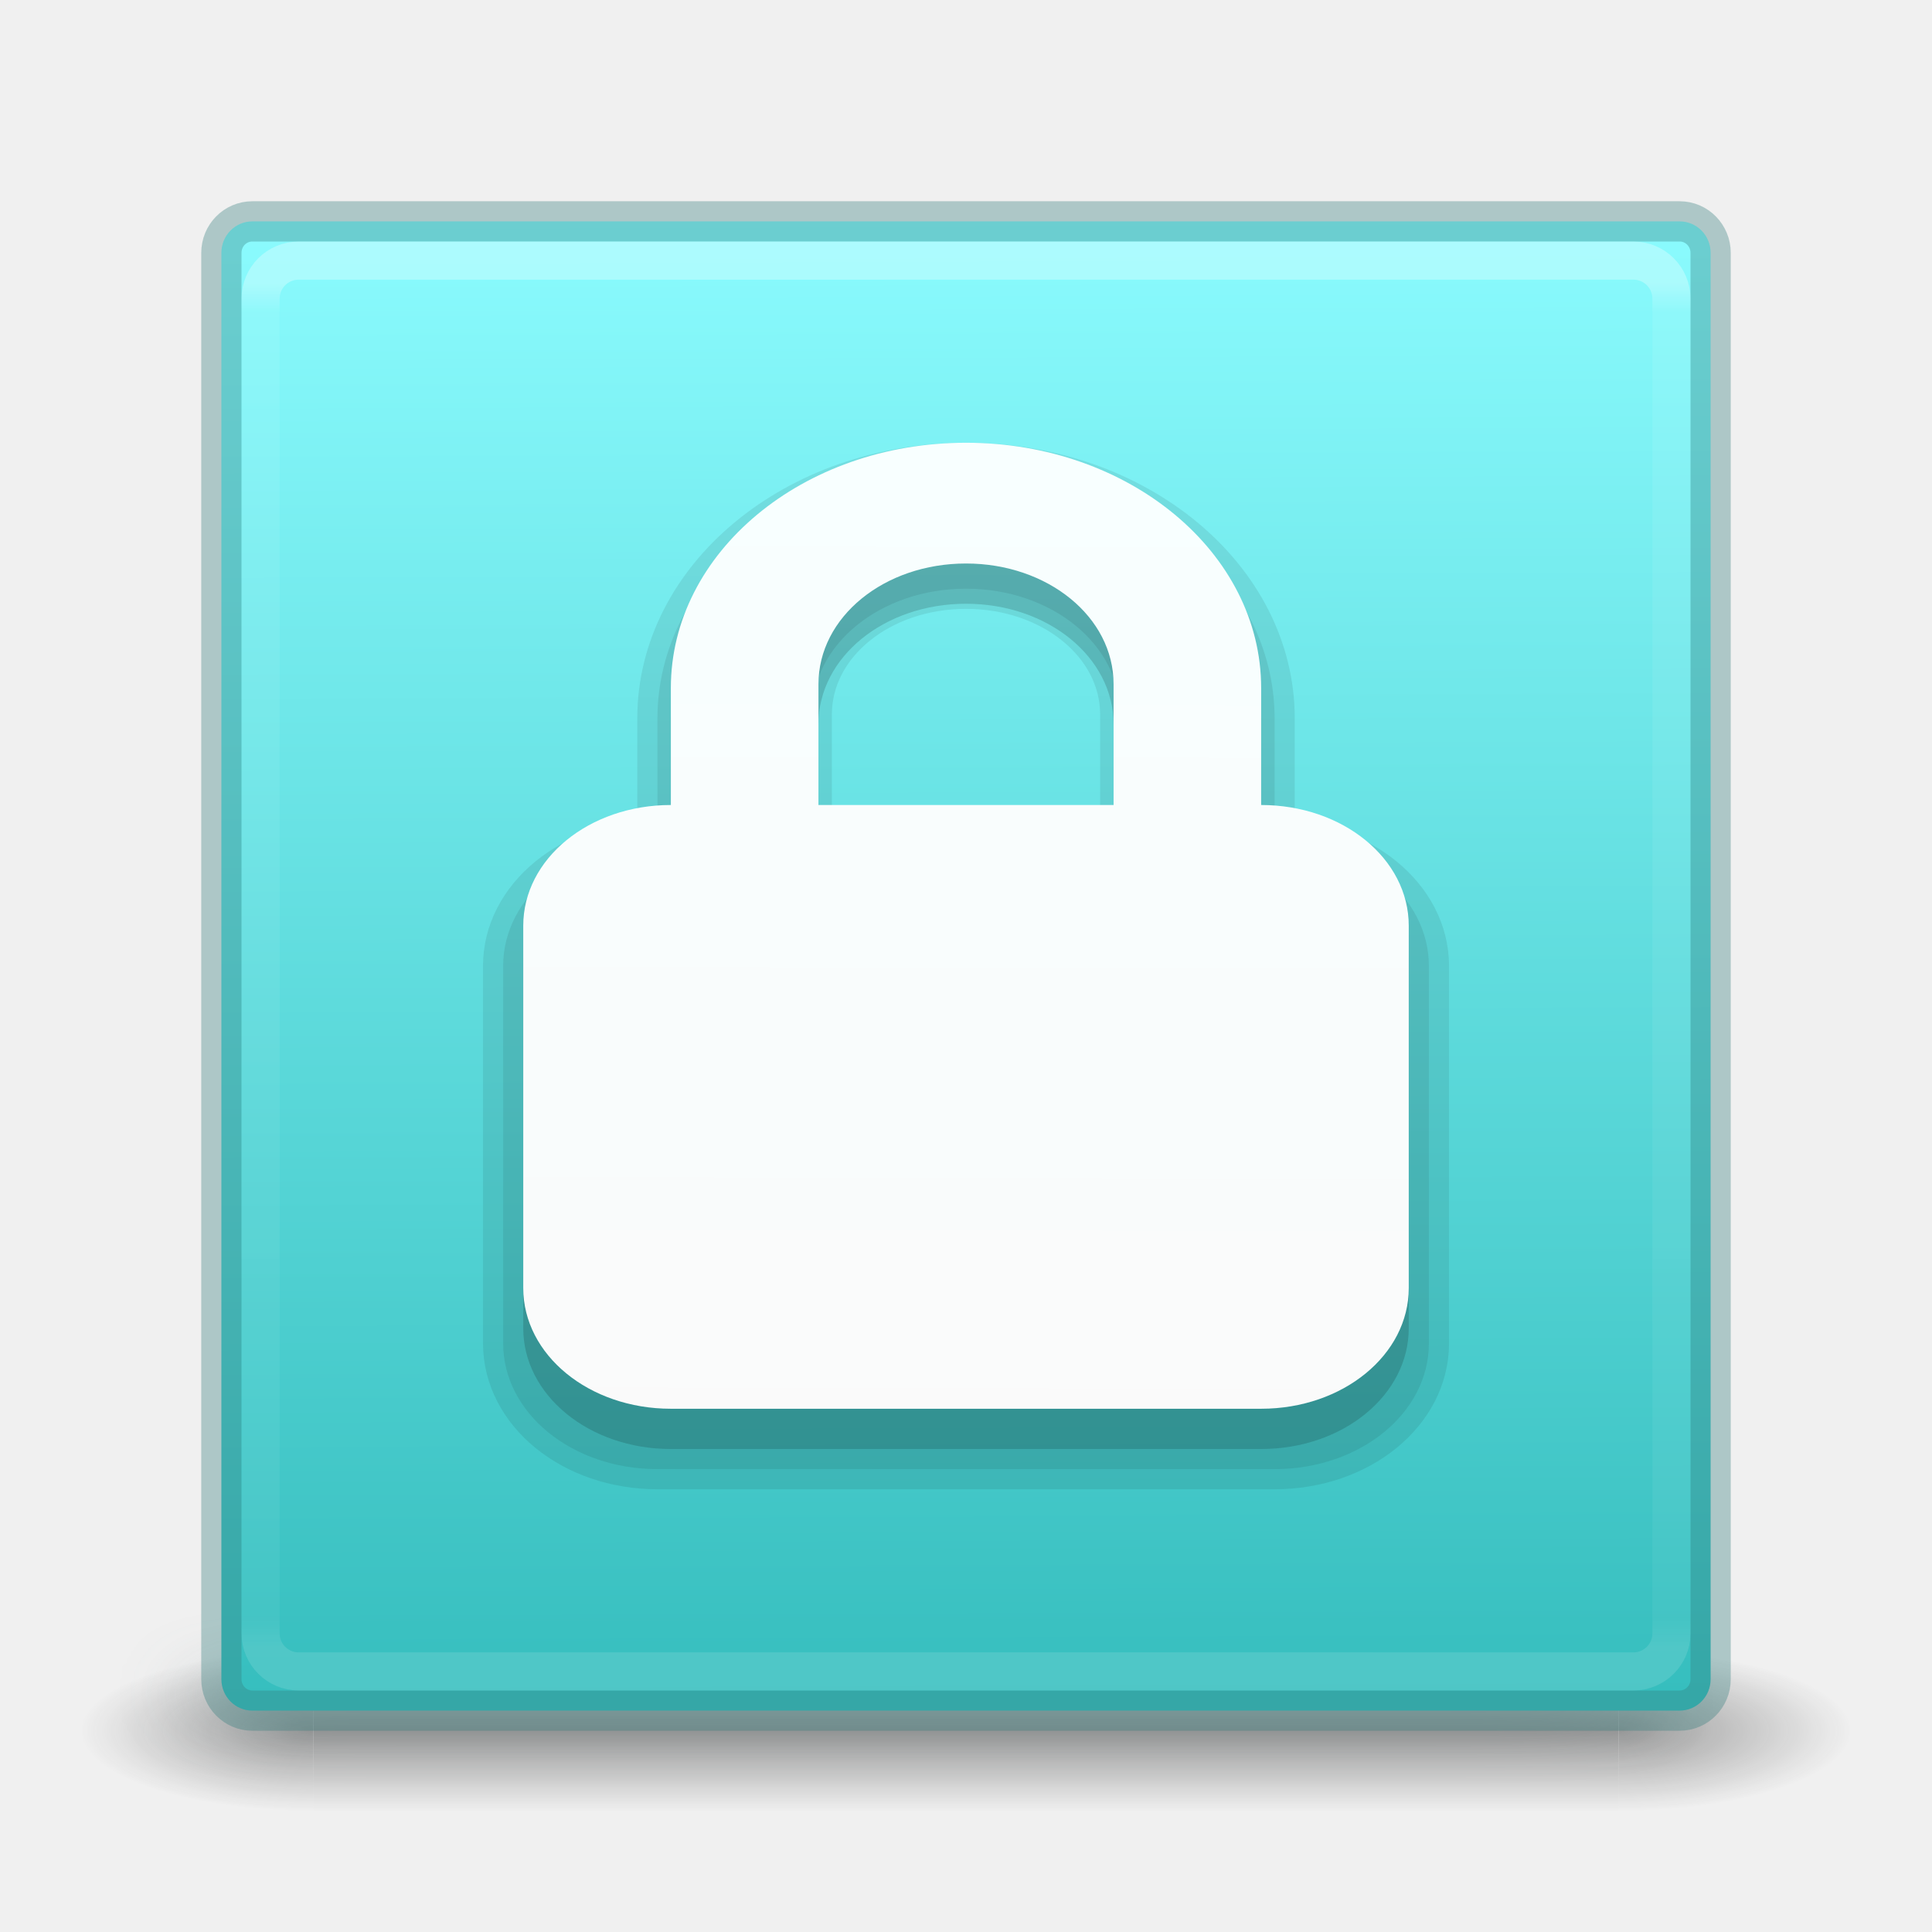
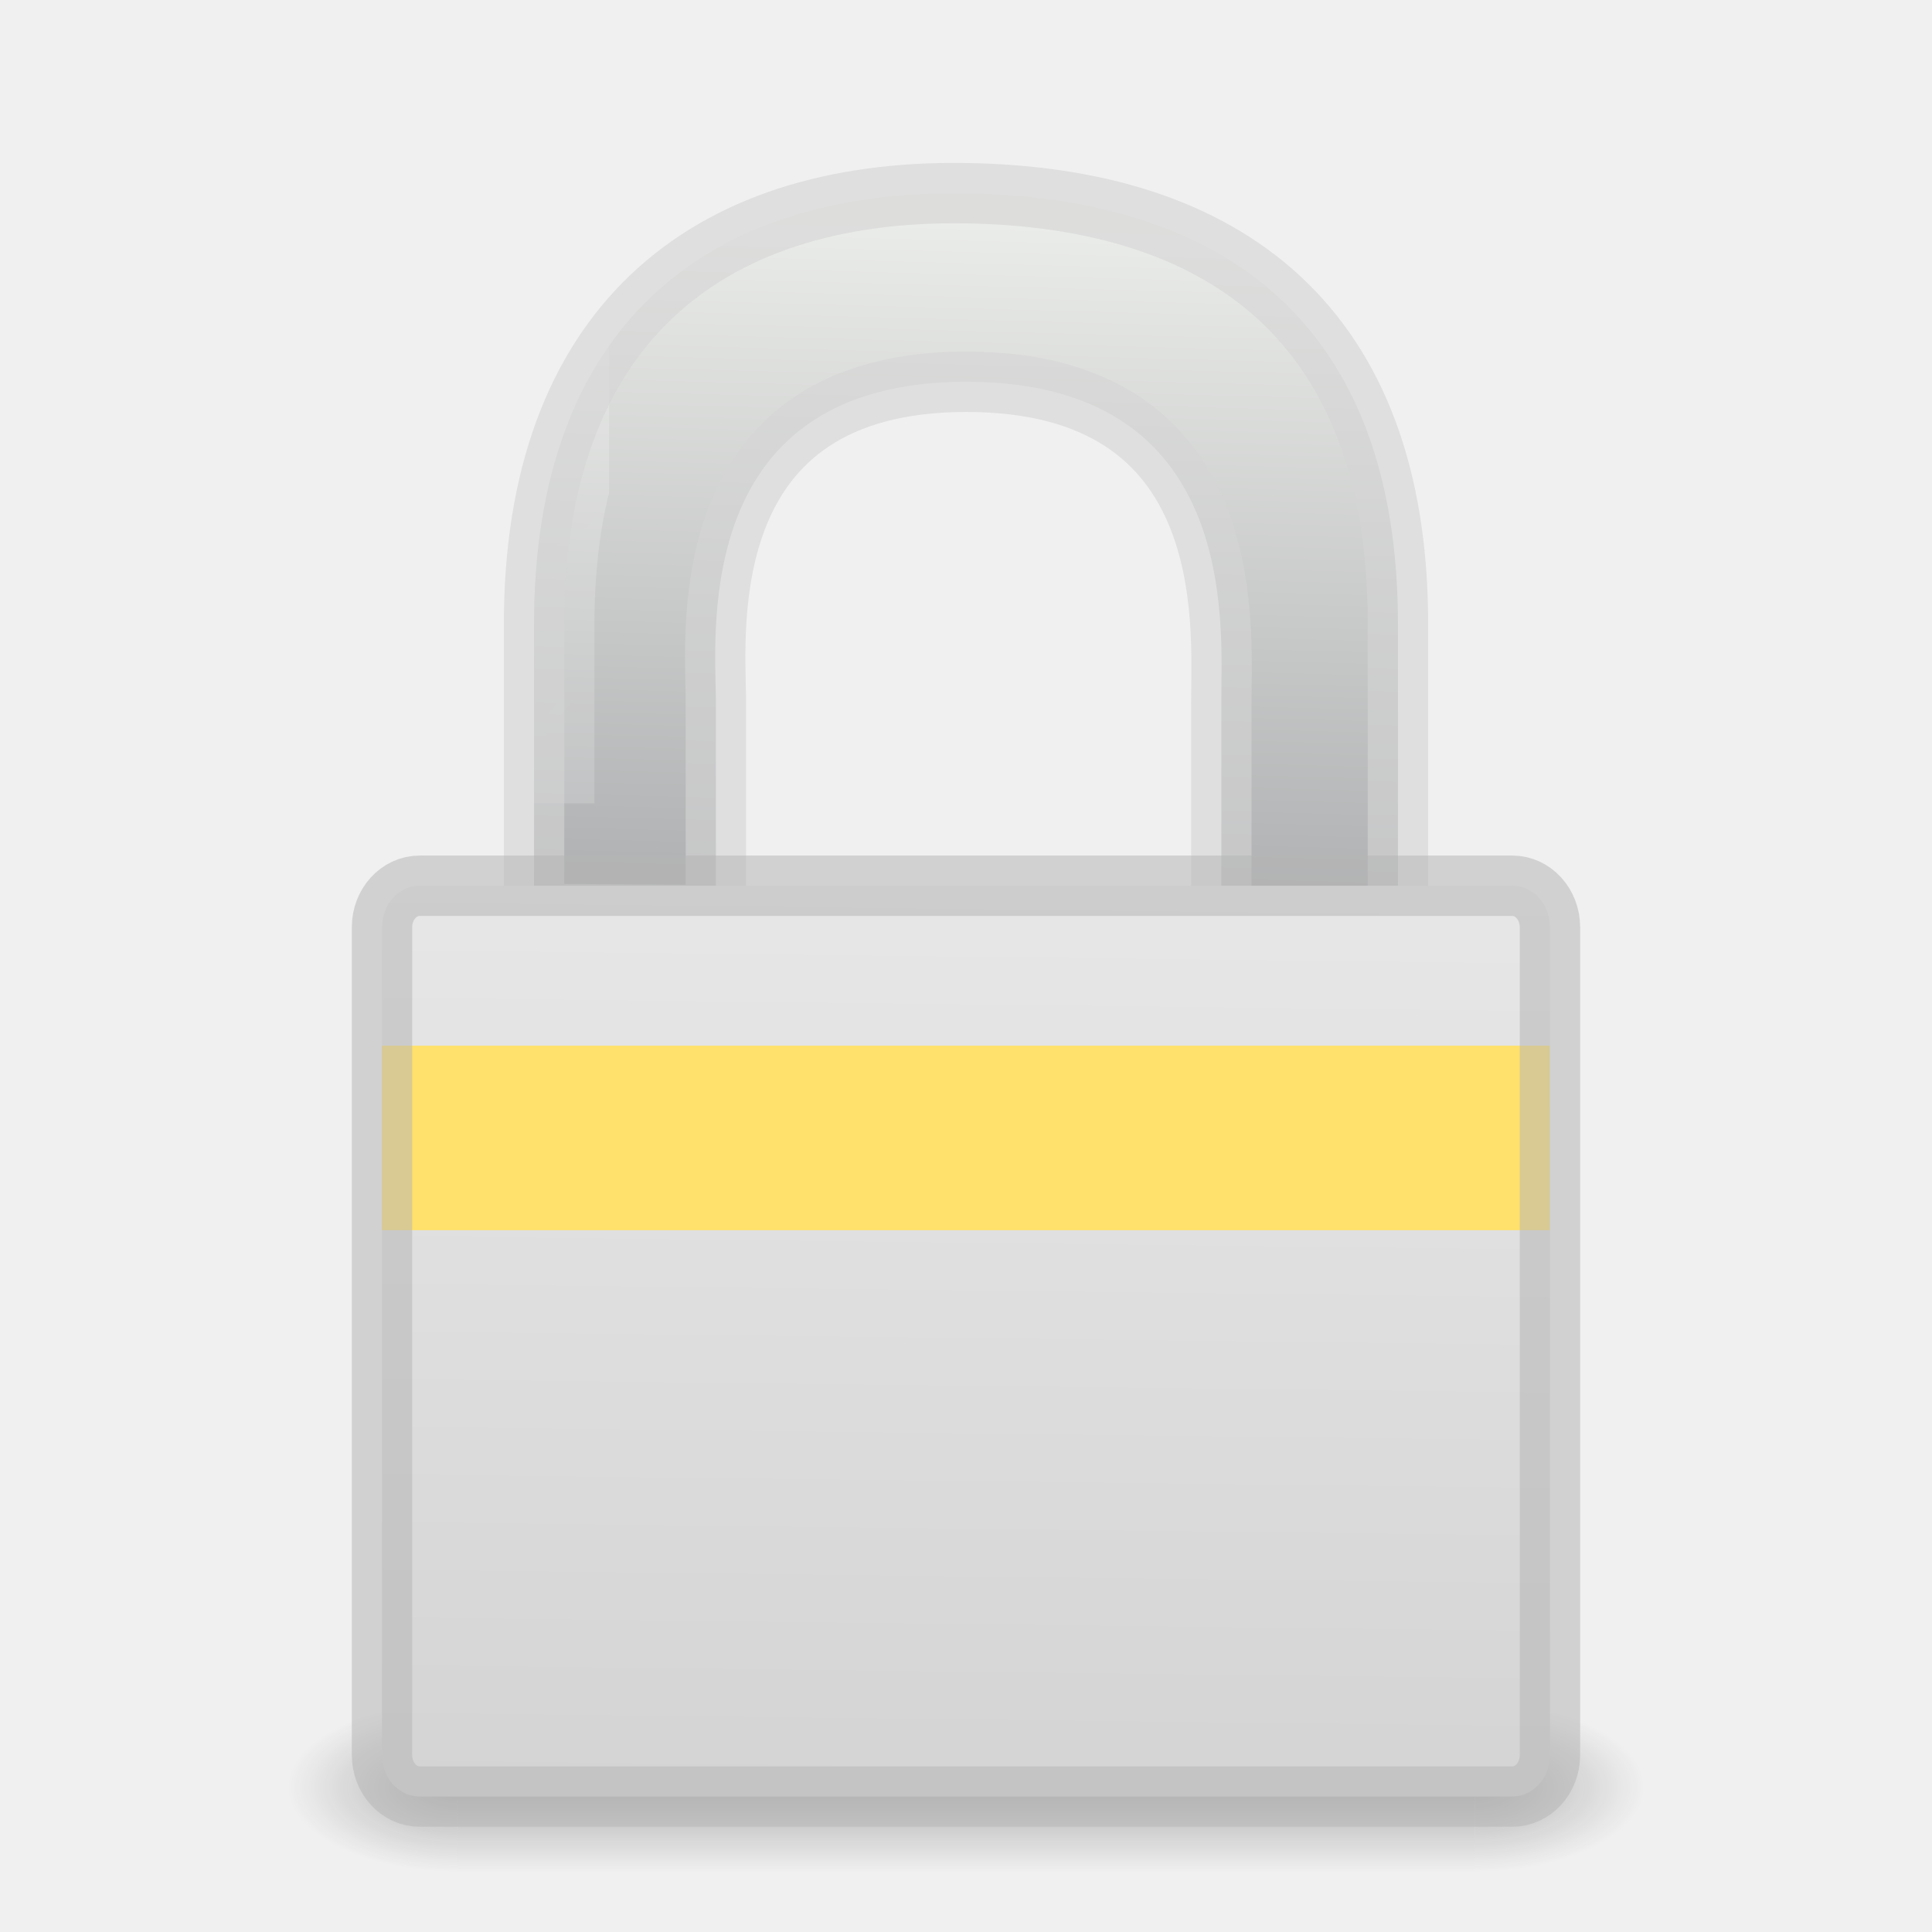
<svg xmlns="http://www.w3.org/2000/svg" xmlns:xlink="http://www.w3.org/1999/xlink" width="48" height="48" viewBox="0 0 48 48" version="1.1" id="SVGRoot">
  <defs id="defs3729">
+     <linearGradient id="linearGradient2127">
+       <stop offset="0" style="stop-color:#eaece9;stop-opacity:1" id="stop2123" />
+       <stop offset="1" style="stop-color:#abacae;stop-opacity:1" id="stop2125" />
+     </linearGradient>
+     <linearGradient id="linearGradient2081">
+       <stop offset="0" style="stop-color:#ffffff;stop-opacity:1" id="stop2073" />
+       <stop offset="0.107" style="stop-color:#ffffff;stop-opacity:0.235" id="stop2075" />
+       <stop offset="0.932" style="stop-color:#ffffff;stop-opacity:0.157" id="stop2077" />
+       <stop offset="1" style="stop-color:#ffffff;stop-opacity:0.392" id="stop2079" />
+     </linearGradient>
+     <linearGradient id="linearGradient2049">
+       <stop offset="0" style="stop-color:#ffffff;stop-opacity:1" id="stop2041" />
+       <stop offset="0.142" style="stop-color:#ffffff;stop-opacity:0.235" id="stop2043" />
+       <stop offset="0.986" style="stop-color:#ffffff;stop-opacity:0.157" id="stop2045" />
+       <stop offset="1" style="stop-color:#ffffff;stop-opacity:0.392" id="stop2047" />
+     </linearGradient>
+     <linearGradient id="linearGradient2005">
+       <stop style="stop-color:#d4d4d4;stop-opacity:1;" offset="0" id="stop2001" />
+       <stop style="stop-color:#fafafa;stop-opacity:1" offset="1" id="stop2003" />
+     </linearGradient>
    <linearGradient id="linearGradient1442">
      <stop style="stop-color:#f8ffff;stop-opacity:1" offset="0" id="stop1438" />
      <stop style="stop-color:#fafafa;stop-opacity:1" offset="1" id="stop1440" />
    </linearGradient>
    <linearGradient id="linearGradient884">
      <stop style="stop-color:#36bebe;stop-opacity:1" offset="0" id="stop880" />
      <stop style="stop-color:#8cfcff;stop-opacity:1" offset="1" id="stop882" />
    </linearGradient>
    <filter style="color-interpolation-filters:sRGB" id="filter2385" x="-0.061" width="1.121" y="-1.914" height="4.828">
      <feGaussianBlur stdDeviation="1.209" id="feGaussianBlur2387" />
    </filter>
-     <linearGradient xlink:href="#linearGradient884" id="linearGradient886" x1="7.894" y1="14.762" x2="7.841" y2="0.929" gradientUnits="userSpaceOnUse" gradientTransform="matrix(2.686442,0,0,2.686441,2.508466,-29.49153)" />
-     <linearGradient xlink:href="#linearGradient1442" id="linearGradient1444" x1="24.049" y1="-21.021" x2="23.996" y2="5.098" gradientUnits="userSpaceOnUse" />
-     <linearGradient id="linearGradient4187">
-       <stop id="stop4189" style="stop-color:#ffffff;stop-opacity:1" offset="0" />
-       <stop id="stop4191" style="stop-color:#ffffff;stop-opacity:0.235" offset="0.021" />
-       <stop id="stop4193" style="stop-color:#ffffff;stop-opacity:0.157" offset="0.977" />
-       <stop id="stop4195" style="stop-color:#ffffff;stop-opacity:0.392" offset="1" />
+     <linearGradient xlink:href="#linearGradient884" id="linearGradient886" x1="7.894" y1="14.762" x2="7.841" y2="0.929" gradientUnits="userSpaceOnUse" gradientTransform="matrix(7.069583,0,0,7.069583,8.443331,-105.5567)" />
+     <linearGradient xlink:href="#linearGradient1442" id="linearGradient1444" x1="24.049" y1="-21.021" x2="23.996" y2="5.098" gradientUnits="userSpaceOnUse" gradientTransform="matrix(2.131066,0,0,2.065559,13.85441,-34.62326)" />
+     <linearGradient x1="76.523" y1="-9.023" x2="76.523" y2="3.451" id="linearGradient3149" xlink:href="#linearGradient4113" gradientUnits="userSpaceOnUse" gradientTransform="matrix(0.8955358,0,0,-0.8966327,-111.317,-44.54436)" />
+     <linearGradient id="linearGradient4113">
+       <stop id="stop4115" style="stop-color:#000000;stop-opacity:1" offset="0" />
+       <stop id="stop4117" style="stop-color:#000000;stop-opacity:0" offset="1" />
    </linearGradient>
-     <linearGradient id="linearGradient4311">
-       <stop id="stop4313" style="stop-color:#000000;stop-opacity:1" offset="0" />
-       <stop id="stop4315" style="stop-color:#000000;stop-opacity:0" offset="1" />
+     <linearGradient x1="24" y1="5" x2="24" y2="43" id="linearGradient3159" xlink:href="#linearGradient3924-776" gradientUnits="userSpaceOnUse" gradientTransform="matrix(2.542396,0,0,2.542395,3.982518,-110.0175)" />
+     <linearGradient id="linearGradient3924-776">
+       <stop id="stop3124" style="stop-color:#ffffff;stop-opacity:1" offset="0" />
+       <stop id="stop3126" style="stop-color:#ffffff;stop-opacity:0.235" offset="0.063" />
+       <stop id="stop3128" style="stop-color:#ffffff;stop-opacity:0.157" offset="0.951" />
+       <stop id="stop3130" style="stop-color:#ffffff;stop-opacity:0.392" offset="1" />
    </linearGradient>
-     <radialGradient cx="4.993" cy="43.5" r="2.5" fx="4.993" fy="43.5" id="radialGradient3013-896" xlink:href="#linearGradient3688-166-749-2-324" gradientUnits="userSpaceOnUse" gradientTransform="matrix(2.003784,0,0,1.4,27.98813,-17.4)" />
-     <linearGradient id="linearGradient3688-166-749-2-324">
-       <stop id="stop3216" style="stop-color:#181818;stop-opacity:1" offset="0" />
-       <stop id="stop3218" style="stop-color:#181818;stop-opacity:0" offset="1" />
-     </linearGradient>
-     <radialGradient cx="4.993" cy="43.5" r="2.5" fx="4.993" fy="43.5" id="radialGradient3015-826" xlink:href="#linearGradient3688-166-749-2-324" gradientUnits="userSpaceOnUse" gradientTransform="matrix(2.003784,0,0,1.4,-20.01187,-104.4)" />
-     <linearGradient id="linearGradient3702-501-757-6-946">
-       <stop id="stop3228" style="stop-color:#181818;stop-opacity:0" offset="0" />
-       <stop id="stop3230" style="stop-color:#181818;stop-opacity:1" offset="0.5" />
-       <stop id="stop3232" style="stop-color:#181818;stop-opacity:0" offset="1" />
-     </linearGradient>
-     <linearGradient x1="25.058" y1="47.028" x2="25.058" y2="39.999" id="linearGradient4395" xlink:href="#linearGradient3702-501-757-6-946" gradientUnits="userSpaceOnUse" />
+     <radialGradient cx="6.73" cy="9.957" r="12.672" fx="6.2" fy="9.957" id="radialGradient3395" xlink:href="#linearGradient2867-449-88-871-390-598-476-591-434-148-57-177-8-3-3-6-4-8-8-8-5" gradientUnits="userSpaceOnUse" gradientTransform="matrix(0,25.08328,-30.79425,0,254.8159,-322.342)" />
    <linearGradient id="linearGradient2867-449-88-871-390-598-476-591-434-148-57-177-8-3-3-6-4-8-8-8-5">
      <stop id="stop3750-1-0-7-6-6-1-3-9-3" style="stop-color:#919caf;stop-opacity:1" offset="0" />
      <stop id="stop3752-3-7-4-0-32-8-923-0-7" style="stop-color:#68758e;stop-opacity:1" offset="0.262" />
      <stop id="stop3754-1-8-5-2-7-6-7-1-9" style="stop-color:#485a6c;stop-opacity:1" offset="0.705" />
      <stop id="stop3756-1-6-2-6-6-1-96-6-0" style="stop-color:#444c5c;stop-opacity:1" offset="1" />
    </linearGradient>
-     <linearGradient x1="30.213" y1="21.417" x2="30.213" y2="25.361" id="linearGradient3143" xlink:href="#linearGradient4311" gradientUnits="userSpaceOnUse" gradientTransform="matrix(1.052161,0,0,-1.053252,-53.0945,20.89184)" />
-     <linearGradient x1="24" y1="6.111" x2="24" y2="41.891" id="linearGradient3153" xlink:href="#linearGradient4187" gradientUnits="userSpaceOnUse" gradientTransform="matrix(0.9473685,0,0,0.9473684,1.263163,-30.73684)" />
-     <radialGradient cx="6.73" cy="9.957" r="12.672" fx="6.2" fy="9.957" id="radialGradient4144" xlink:href="#linearGradient2867-449-88-871-390-598-476-591-434-148-57-177-8-3-3-6-4-8-8-8-5" gradientUnits="userSpaceOnUse" gradientTransform="matrix(0,9.497552,-11.65996,0,89.08821,-109.609)" />
+     <radialGradient cx="4.993" cy="43.5" r="2.5" fx="4.993" fy="43.5" id="radialGradient2455-1" xlink:href="#linearGradient3688-166-749-5" gradientUnits="userSpaceOnUse" gradientTransform="matrix(2.003784,0,0,1.4,27.98813,-17.4)" />
+     <linearGradient id="linearGradient3688-166-749-5">
+       <stop id="stop2883-0" style="stop-color:#181818;stop-opacity:1" offset="0" />
+       <stop id="stop2885-5" style="stop-color:#181818;stop-opacity:0" offset="1" />
+     </linearGradient>
+     <radialGradient cx="4.993" cy="43.5" r="2.5" fx="4.993" fy="43.5" id="radialGradient2457-5" xlink:href="#linearGradient3688-166-749-5" gradientUnits="userSpaceOnUse" gradientTransform="matrix(2.003784,0,0,1.4,-20.01187,-104.4)" />
+     <linearGradient x1="25.058" y1="47.028" x2="25.058" y2="39.999" id="linearGradient2459-7" xlink:href="#linearGradient3702-501-757-0" gradientUnits="userSpaceOnUse" />
+     <linearGradient id="linearGradient3702-501-757-0">
+       <stop id="stop2895-0" style="stop-color:#181818;stop-opacity:0" offset="0" />
+       <stop id="stop2897-2" style="stop-color:#181818;stop-opacity:1" offset="0.5" />
+       <stop id="stop2899-6" style="stop-color:#181818;stop-opacity:0" offset="1" />
+     </linearGradient>
+     <radialGradient cx="-4.029" cy="93.468" r="35.338" fx="-4.029" fy="93.468" id="radialGradient4377" xlink:href="#linearGradient4113" gradientUnits="userSpaceOnUse" gradientTransform="matrix(1.556392,0,0,0.1697883,70.27036,-14.8689)" />
+     <linearGradient x1="8.643" y1="27.5" x2="23.3" y2="27.5" id="linearGradient3888-76" xlink:href="#linearGradient6057-35" gradientUnits="userSpaceOnUse" gradientTransform="matrix(-1.867169,0,0,1.500012,193.5339,-73.01307)" />
+     <linearGradient id="linearGradient6057-35">
+       <stop id="stop6059-0" style="stop-color:#ffffff;stop-opacity:1" offset="0" />
+       <stop id="stop6061-4" style="stop-color:#ffffff;stop-opacity:0" offset="1" />
+     </linearGradient>
+     <linearGradient x1="8.643" y1="27.5" x2="23.3" y2="27.5" id="linearGradient3927-6" xlink:href="#linearGradient4113" gradientUnits="userSpaceOnUse" gradientTransform="matrix(-1.867169,0,0,1.500012,165.0446,-73.10499)" />
+     <linearGradient x1="21.771" y1="14.871" x2="21.771" y2="27.925" id="linearGradient3059" xlink:href="#linearGradient5443" gradientUnits="userSpaceOnUse" gradientTransform="matrix(1.526316,0,0,1.428571,139.827,-54.47692)" />
+     <linearGradient id="linearGradient5443">
+       <stop id="stop5445" style="stop-color:#ffffff;stop-opacity:1" offset="0" />
+       <stop id="stop5447" style="stop-color:#ffffff;stop-opacity:0.235" offset="0.033" />
+       <stop id="stop5449" style="stop-color:#ffffff;stop-opacity:0.157" offset="0.986" />
+       <stop id="stop5451" style="stop-color:#ffffff;stop-opacity:0.392" offset="1" />
+     </linearGradient>
+     <linearGradient x1="9" y1="29" x2="9" y2="14" id="linearGradient3062" xlink:href="#linearGradient6057-35" gradientUnits="userSpaceOnUse" gradientTransform="matrix(1.000008,0,0,1.400011,169.2483,-6.337521)" />
+     <linearGradient x1="9" y1="29" x2="9" y2="14" id="linearGradient3065" xlink:href="#linearGradient6057-35" gradientUnits="userSpaceOnUse" gradientTransform="matrix(1.000008,0,0,1.400011,142.2481,-6.337521)" />
+     <linearGradient x1="24" y1="29" x2="24" y2="14" id="linearGradient3068" xlink:href="#linearGradient5475" gradientUnits="userSpaceOnUse" gradientTransform="matrix(1.333333,0,0,1.400011,144.9147,-53.86295)" />
+     <linearGradient id="linearGradient5475">
+       <stop id="stop5477" style="stop-color:#d88f22;stop-opacity:1" offset="0" />
+       <stop id="stop5479" style="stop-color:#d88f22;stop-opacity:0" offset="1" />
+     </linearGradient>
+     <linearGradient x1="9" y1="29" x2="9" y2="14" id="linearGradient3071" xlink:href="#linearGradient5475" gradientUnits="userSpaceOnUse" gradientTransform="matrix(1.333333,0,0,1.400011,140.9148,-53.86295)" />
+     <radialGradient cx="16.824" cy="11.368" r="10.5" fx="16.777" fy="11.597" id="radialGradient3074" xlink:href="#linearGradient5409" gradientUnits="userSpaceOnUse" gradientTransform="matrix(0,2.22619,-3.210056,0,200.7402,-70.1533)" />
+     <linearGradient id="linearGradient5409">
+       <stop id="stop5411" style="stop-color:#f2e0c4;stop-opacity:1" offset="0" />
+       <stop id="stop5559" style="stop-color:#e5af5b;stop-opacity:1" offset="0.765" />
+       <stop id="stop5413" style="stop-color:#af6900;stop-opacity:1" offset="1" />
+     </linearGradient>
+     <linearGradient x1="25.058" y1="47.028" x2="25.058" y2="39.999" id="linearGradient3087" xlink:href="#linearGradient3702-501-757-0" gradientUnits="userSpaceOnUse" gradientTransform="matrix(0.9026204,0,0,0.6017468,2.337111,98.22568)" />
+     <radialGradient cx="4.993" cy="43.5" r="2.5" fx="4.993" fy="43.5" id="radialGradient3090" xlink:href="#linearGradient3688-166-749-5" gradientUnits="userSpaceOnUse" gradientTransform="matrix(1.688079,0,0,0.8424455,-19.79777,-161.0481)" />
+     <radialGradient cx="4.993" cy="43.5" r="2.5" fx="4.993" fy="43.5" id="radialGradient3093" xlink:href="#linearGradient3688-166-749-5" gradientUnits="userSpaceOnUse" gradientTransform="matrix(1.688079,0,0,0.8424455,28.20223,87.7553)" />
+     <radialGradient cx="18.031" cy="6.281" r="3.182" fx="18.031" fy="6.281" id="radialGradient3328" xlink:href="#linearGradient6057-35" gradientUnits="userSpaceOnUse" gradientTransform="matrix(0.9605048,0,0,0.9968005,140.6021,-58.40987)" />
+     <linearGradient x1="32.128" y1="13.789" x2="35.021" y2="13.789" id="linearGradient3326" xlink:href="#linearGradient4113" gradientUnits="userSpaceOnUse" gradientTransform="matrix(-0.8563683,0,0,0.9968005,185.2485,-57.25031)" />
+     <linearGradient x1="35.005" y1="14.85" x2="33.004" y2="14.85" id="linearGradient3324" xlink:href="#linearGradient4113" gradientUnits="userSpaceOnUse" gradientTransform="matrix(0.8563683,0,0,0.9968005,145.0769,-57.25031)" />
+     <linearGradient id="linearGradient10591-4">
+       <stop id="stop10593-3" style="stop-color:#cad0c6;stop-opacity:1" offset="0" />
+       <stop id="stop10599-8" style="stop-color:#eaece9;stop-opacity:1" offset="0.5" />
+       <stop id="stop10595-4" style="stop-color:#c5cbc0;stop-opacity:1" offset="1" />
+     </linearGradient>
+     <linearGradient x1="24.937" y1="5.752" x2="24.499" y2="25.013" id="linearGradient4076" xlink:href="#linearGradient2127" gradientUnits="userSpaceOnUse" gradientTransform="matrix(0.799084,0,0,0.9301223,4.765974,80.2259)" />
+     <mask maskUnits="userSpaceOnUse" id="mask1967">
+       <rect style="opacity:1;fill:#ffffff;fill-opacity:1;fill-rule:evenodd;stroke:none;stroke-width:0.52;stroke-linecap:round;stroke-linejoin:round;stroke-miterlimit:4;stroke-dasharray:none;stroke-dashoffset:0;stroke-opacity:0.514;paint-order:markers fill stroke" id="rect1969" width="30.965" height="4.893" x="211.823" y="-23.266" />
+     </mask>
+     <linearGradient xlink:href="#linearGradient2005" id="linearGradient2007" x1="164.561" y1="-12.913" x2="165.123" y2="-60.975" gradientUnits="userSpaceOnUse" gradientTransform="matrix(0.9360435,0,0,0.9360435,-129.7435,136.5821)" />
+     <linearGradient xlink:href="#linearGradient2049" id="linearGradient2039" x1="72.478" y1="54.631" x2="72.17" y2="103.73" gradientUnits="userSpaceOnUse" />
+     <linearGradient xlink:href="#linearGradient2005" id="linearGradient2059" gradientUnits="userSpaceOnUse" gradientTransform="matrix(1.887226,0,0,1.887226,-239.2402,126.6754)" x1="164.561" y1="-12.913" x2="165.123" y2="-60.975" />
+     <mask maskUnits="userSpaceOnUse" id="mask2055">
+       <rect width="58.504" height="45.625" rx="1.887" ry="2.074" x="41.481" y="56.965" id="rect2057" style="color:#000000;display:inline;overflow:visible;visibility:visible;fill:url(#linearGradient2059);fill-opacity:1;fill-rule:nonzero;stroke:none;stroke-width:1.978px;marker:none;enable-background:accumulate" />
+     </mask>
+     <linearGradient xlink:href="#linearGradient2081" id="linearGradient2071" x1="71.405" y1="22.23" x2="71.315" y2="60.667" gradientUnits="userSpaceOnUse" />
+     <linearGradient xlink:href="#linearGradient10591-4" id="linearGradient2091" gradientUnits="userSpaceOnUse" gradientTransform="matrix(1.616161,0,0,1.881188,31.83369,12.89111)" x1="10.651" y1="2.914" x2="27.192" y2="17.47" />
+     <mask maskUnits="userSpaceOnUse" id="mask2087">
+       <path d="M 49.03,58.355 V 43.792 c 0,-14.805 8.497,-21.839 21.624,-21.654 13.199,0.185 21.786,6.674 21.786,21.654 V 58.825 h -8.874 V 47.554 c 0,-3.762 0.919,-15.937 -12.819,-15.937 -13.625,0 -12.632,12.25 -12.579,15.922 v 10.879 z" id="path2089" style="fill:url(#linearGradient2091);fill-opacity:1;fill-rule:evenodd;stroke:none;stroke-width:1.887" />
+     </mask>
  </defs>
-   <g id="layer1" transform="translate(0,32)">
-     <g style="opacity:0.4" id="g3712-0" transform="matrix(1.157895,0,0,0.5714286,-3.789476,-13.85714)">
-       <rect style="fill:url(#radialGradient3013-896);fill-opacity:1;stroke:none" id="rect2801-4" y="40" x="38" height="7" width="5" />
-       <rect style="fill:url(#radialGradient3015-826);fill-opacity:1;stroke:none" id="rect3696-8" transform="scale(-1)" y="-47" x="-10" height="7" width="5" />
-       <rect style="fill:url(#linearGradient4395);fill-opacity:1;stroke:none" id="rect3700-7" y="40" x="10" height="7" width="28" />
+   <g id="layer1" style="display:none" transform="translate(0,32)">
+     <path d="m 119,1.001 a 55,6 0 0 1 -110,0 55,6 0 1 1 110,0 z" id="path3041" style="color:#000000;display:inline;overflow:visible;visibility:visible;opacity:0.2;fill:url(#radialGradient4377);fill-opacity:1;fill-rule:nonzero;stroke:none;stroke-width:1;marker:none;enable-background:accumulate" />
+     <g transform="matrix(2.699999,0,0,0.5555561,1.199999,-23.11112)" id="g2036" style="display:inline">
+       <g transform="matrix(1.052632,0,0,1.285713,-1.263158,-13.42854)" id="g3712" style="opacity:0.4">
+         <rect width="5" height="7" x="38" y="40" id="rect2801" style="fill:url(#radialGradient2455-1);fill-opacity:1;stroke:none" />
+         <rect width="5" height="7" x="-10" y="-47" transform="scale(-1)" id="rect3696" style="fill:url(#radialGradient2457-5);fill-opacity:1;stroke:none" />
+         <rect width="28" height="7" x="10" y="40" id="rect3700" style="fill:url(#linearGradient2459-7);fill-opacity:1;stroke:none" />
+       </g>
    </g>
-     <path id="rect2099" style="opacity:0.417;fill:#53676c;fill-opacity:1;stroke-width:0.448;filter:url(#filter2385)" d="m 4.176,18.059 c -2.881,0 -5.201,0.34 -5.201,0.76 0,0.42 2.32,0.758 5.201,0.758 H 41.605 c 2.881,0 5.201,-0.338 5.201,-0.758 0,-0.42 -2.32,-0.76 -5.201,-0.76 z" transform="matrix(0.7625624,0,0,0.6474423,5.301772,-2.096859)" />
-     <path id="rect3747" style="opacity:1;fill:url(#linearGradient886);fill-opacity:1;stroke:#347d7d;stroke-width:1;stroke-linecap:round;stroke-linejoin:round;stroke-miterlimit:4;stroke-dasharray:none;stroke-opacity:0.353" d="m 6.271,-26.5 c -0.427,0 -0.771,0.349 -0.771,0.782 V 9.718 C 5.5,10.151 5.844,10.5 6.271,10.5 H 41.729 C 42.156,10.5 42.5,10.151 42.5,9.718 V -25.718 C 42.5,-26.151 42.156,-26.5 41.729,-26.5 Z" />
+     <path id="rect2099" style="opacity:0.417;fill:#53676c;fill-opacity:1;stroke-width:0.448;filter:url(#filter2385)" d="m 4.176,18.059 c -2.881,0 -5.201,0.34 -5.201,0.76 0,0.42 2.32,0.758 5.201,0.758 H 41.605 c 2.881,0 5.201,-0.338 5.201,-0.758 0,-0.42 -2.32,-0.76 -5.201,-0.76 z" transform="matrix(2.0335,0,0,1.726513,14.13806,-32.25829)" />
+     <path id="rect3747" style="opacity:1;fill:url(#linearGradient886);fill-opacity:1;stroke:#347d7d;stroke-width:2.632;stroke-linecap:round;stroke-linejoin:round;stroke-miterlimit:4;stroke-dasharray:none;stroke-opacity:0.353" d="m 18.344,-97.684 c -1.124,0 -2.029,0.917 -2.029,2.057 v 93.255 c 0,1.139 0.905,2.057 2.029,2.057 H 111.656 c 1.124,0 2.029,-0.917 2.029,-2.057 V -95.628 c 0,-1.139 -0.905,-2.057 -2.029,-2.057 z" />
    <g style="display:inline" id="g3532-1" transform="matrix(1.123442,0,-0.7136519,1.260733,157.0523,-7.731172)" />
    <g style="display:inline;fill:#fce94f;stroke:none" id="g3557-05" transform="matrix(1.123442,0,-0.7136519,1.260733,157.0523,-7.731172)" />
    <g id="layer10" style="display:inline" transform="matrix(1.142857,0,0,1.142857,-543.4921,502.675)" />
    <g id="layer13" style="display:inline" transform="matrix(1.142857,0,0,1.142857,-543.4921,502.675)" />
    <g id="layer14" transform="matrix(1.142857,0,0,1.142857,-543.4921,502.675)" />
    <g id="layer15" style="display:inline" transform="matrix(1.142857,0,0,1.142857,-543.4921,502.675)" />
    <g id="g71291" style="display:inline" transform="matrix(1.142857,0,0,1.142857,-543.4921,502.675)" />
    <g id="g4953" style="display:inline" transform="matrix(1.142857,0,0,1.142857,-543.4921,502.675)" />
    <g id="layer12" style="display:inline" transform="matrix(1.142857,0,0,1.142857,-543.4921,502.675)" />
    <g style="display:inline;fill:#3a4351;fill-opacity:1" id="g3532-1-2" transform="matrix(1.123442,0,-0.7136519,1.260733,157.0523,-7.731171)" />
    <g style="display:inline;fill:#3a4351;fill-opacity:1;stroke:none" id="g3557-05-9" transform="matrix(1.123442,0,-0.7136519,1.260733,157.0523,-7.731171)" />
    <g id="layer10-2" style="display:inline;fill:#3a4351;fill-opacity:1" transform="matrix(1.142857,0,0,1.142857,-543.4921,502.675)" />
    <g id="layer13-5" style="display:inline;fill:#3a4351;fill-opacity:1" transform="matrix(1.142857,0,0,1.142857,-543.4921,502.675)" />
    <g style="fill:#3a4351;fill-opacity:1" id="layer14-4" transform="matrix(1.142857,0,0,1.142857,-543.4921,502.675)" />
    <g id="layer15-3" style="display:inline;fill:#3a4351;fill-opacity:1" transform="matrix(1.142857,0,0,1.142857,-543.4921,502.675)" />
    <g id="g71291-8" style="display:inline;fill:#3a4351;fill-opacity:1" transform="matrix(1.142857,0,0,1.142857,-543.4921,502.675)" />
    <g id="g4953-4" style="display:inline;fill:#3a4351;fill-opacity:1" transform="matrix(1.142857,0,0,1.142857,-543.4921,502.675)" />
    <g id="layer12-6" style="display:inline;fill:#3a4351;fill-opacity:1" transform="matrix(1.142857,0,0,1.142857,-543.4921,502.675)" />
-     <path style="color:#000000;display:inline;overflow:visible;visibility:visible;opacity:0.15;fill:#000000;fill-opacity:1;fill-rule:nonzero;stroke:#000000;stroke-width:1.001;stroke-opacity:0.533;marker:none;enable-background:accumulate" id="rect2822-6" d="m 24,-20.499 c -4.247,0 -7.666,2.846 -7.666,6.347 v 3.027 c -2.124,0 -3.833,1.394 -3.833,3.125 v 9.375 c 0,1.731 1.71,3.125 3.833,3.125 h 15.333 c 2.124,0 3.833,-1.394 3.833,-3.125 v -9.375 c 0,-1.731 -1.71,-3.125 -3.833,-3.125 v -3.027 c 0,-3.501 -3.419,-6.347 -7.666,-6.347 z m 0,3.125 c 2.124,0 3.833,1.382 3.833,3.125 v 3.125 h -7.666 v -3.125 c 0,-1.743 1.71,-3.125 3.833,-3.125 z" />
-     <path style="color:#000000;display:inline;overflow:visible;visibility:visible;opacity:0.15;fill:#000000;fill-opacity:1;fill-rule:nonzero;stroke:none;stroke-width:1.024;stroke-opacity:0.533;marker:none;enable-background:accumulate" id="rect2822-6-9" d="m 24,-20 c -4.063,0 -7.333,2.732 -7.333,6.094 v 2.906 C 14.635,-11 13,-9.662 13,-8 v 9 c 0,1.662 1.635,3 3.667,3 H 31.333 C 33.365,4 35,2.662 35,1 v -9 c 0,-1.662 -1.635,-3 -3.667,-3 V -13.906 C 31.333,-17.268 28.063,-20 24,-20 Z m 0,3 c 2.031,0 3.667,1.327 3.667,3 v 3 H 20.333 v -3 c 0,-1.673 1.635,-3 3.667,-3 z" />
-     <path style="color:#000000;display:inline;overflow:visible;visibility:visible;fill:url(#linearGradient1444);fill-opacity:1;fill-rule:nonzero;stroke:none;stroke-width:1.024;marker:none;enable-background:accumulate" id="rect2822" d="m 24,-21 c -4.063,0 -7.333,2.732 -7.333,6.094 v 2.906 C 14.635,-12 13,-10.662 13,-9 V 1.5e-5 C 13,1.662 14.635,3 16.667,3 H 31.333 C 33.365,3 35,1.662 35,1.5e-5 v -9 c 0,-1.662 -1.635,-3 -3.667,-3 v -2.906 c 0,-3.361 -3.271,-6.094 -7.333,-6.094 z m 0,3 c 2.031,0 3.667,1.327 3.667,3 v 3 h -7.333 v -3 c 0,-1.673 1.635,-3 3.667,-3 z" />
+     <path style="color:#000000;display:inline;overflow:visible;visibility:visible;opacity:0.15;fill:#000000;fill-opacity:1;fill-rule:nonzero;stroke:#000000;stroke-width:2.057;stroke-opacity:0.533;marker:none;enable-background:accumulate" id="rect2822-6" d="m 65,-74.652 c -8.853,0 -15.981,5.763 -15.981,12.854 v 6.13 c -4.427,0 -7.991,2.822 -7.991,6.328 v 18.984 c 0,3.506 3.564,6.328 7.991,6.328 h 31.962 c 4.427,0 7.991,-2.822 7.991,-6.328 V -49.34 c 0,-3.506 -3.564,-6.328 -7.991,-6.328 v -6.13 c 0,-7.09 -7.128,-12.854 -15.981,-12.854 z m 0,6.328 c 4.427,0 7.991,2.799 7.991,6.328 v 6.328 H 57.009 v -6.328 c 0,-3.529 3.564,-6.328 7.991,-6.328 z" />
+     <path style="color:#000000;display:inline;overflow:visible;visibility:visible;opacity:0.15;fill:#000000;fill-opacity:1;fill-rule:nonzero;stroke:none;stroke-width:2.147;stroke-opacity:0.533;marker:none;enable-background:accumulate" id="rect2822-6-9" d="m 65,-75.676 c -8.658,0 -15.628,5.644 -15.628,12.587 v 6.003 c -4.329,0 -7.814,2.764 -7.814,6.197 v 18.59 c 0,3.433 3.485,6.197 7.814,6.197 h 31.256 c 4.329,0 7.814,-2.764 7.814,-6.197 v -18.59 c 0,-3.433 -3.485,-6.197 -7.814,-6.197 v -6.003 c 0,-6.943 -6.97,-12.587 -15.628,-12.587 z m 0,6.197 c 4.329,0 7.814,2.741 7.814,6.197 v 6.197 H 57.186 v -6.197 c 0,-3.456 3.485,-6.197 7.814,-6.197 z" />
+     <path style="color:#000000;display:inline;overflow:visible;visibility:visible;fill:url(#linearGradient1444);fill-opacity:1;fill-rule:nonzero;stroke:none;stroke-width:2.147;marker:none;enable-background:accumulate" id="rect2822" d="m 65,-78 c -8.658,0 -15.628,5.644 -15.628,12.587 v 6.003 c -4.329,0 -7.814,2.764 -7.814,6.197 v 18.59 c 0,3.433 3.485,6.197 7.814,6.197 h 31.256 c 4.329,0 7.814,-2.764 7.814,-6.197 v -18.59 c 0,-3.433 -3.485,-6.197 -7.814,-6.197 v -6.003 C 80.628,-72.356 73.658,-78 65,-78 Z m 0,6.197 c 4.329,0 7.814,2.741 7.814,6.197 v 6.197 H 57.186 v -6.197 c 0,-3.456 3.485,-6.197 7.814,-6.197 z" />
    <g id="layer10-9" style="display:inline" transform="translate(-330.0812,574.547)" />
    <g id="layer13-6" style="display:inline" transform="translate(-330.0812,574.547)" />
    <g id="layer14-1" transform="translate(-330.0812,574.547)" />
    <g id="layer15-0" style="display:inline" transform="translate(-330.0812,574.547)" />
    <g id="g71291-3" style="display:inline" transform="translate(-330.0812,574.547)" />
    <g id="g4953-7" style="display:inline" transform="translate(-330.0812,574.547)" />
    <g id="layer12-65" style="display:inline" transform="translate(-330.0812,574.547)" />
-     <rect style="opacity:0.3;fill:none;stroke:url(#linearGradient3153);stroke-width:0.947;stroke-linecap:round;stroke-linejoin:round;stroke-miterlimit:4;stroke-dasharray:none;stroke-dashoffset:0;stroke-opacity:1" id="rect6741-1" y="-25.526" x="6.474" ry="0.947" rx="0.947" height="35.053" width="35.053" />
+     <rect width="94.069" height="94.069" rx="2.473" ry="2.274" x="17.966" y="-96.034" id="rect6741-7" style="opacity:0.3;fill:none;stroke:url(#linearGradient3159);stroke-width:0.931;stroke-linecap:round;stroke-linejoin:round;stroke-miterlimit:4;stroke-dasharray:none;stroke-dashoffset:0;stroke-opacity:1" />
+   </g>
+   <g id="layer3" style="display:none" transform="translate(0,-80)">
+     <rect style="opacity:0.354;fill:#919191;fill-opacity:1;fill-rule:evenodd;stroke:none;stroke-width:3;stroke-linecap:round;stroke-linejoin:round;stroke-miterlimit:4;stroke-dasharray:none;stroke-dashoffset:0;stroke-opacity:0.608;paint-order:markers fill stroke" id="rect2119" width="48" height="48" x="0" y="80" rx="0.708" ry="0.778" />
+   </g>
+   <g id="layer2" transform="translate(0,-80)">
+     <path style="fill:url(#linearGradient4076);fill-opacity:1;fill-rule:evenodd;stroke:none;stroke-width:5.662" id="path2086-6" d="m 13.268,102.705 v -7.2 c 0,-7.32 4.201,-10.798 10.692,-10.706 6.526,0.091 10.772,3.3 10.772,10.706 v 7.433 H 30.344 V 97.365 c 0,-1.86 0.454,-7.88 -6.338,-7.88 -6.737,0 -6.246,6.057 -6.22,7.872 v 5.379 z" />
+     <path d="M 49.03,58.355 V 43.792 c 0,-14.805 8.497,-21.839 21.624,-21.654 13.199,0.185 21.786,6.674 21.786,21.654 V 58.825 h -8.874 V 47.554 c 0,-3.762 0.919,-15.937 -12.819,-15.937 -13.625,0 -12.632,12.25 -12.579,15.922 v 10.879 z" id="path2063" style="fill:none;fill-opacity:1;fill-rule:evenodd;stroke:url(#linearGradient2071);stroke-width:6.068;stroke-miterlimit:4;stroke-dasharray:none" mask="url(#mask2087)" transform="matrix(0.4944335,0,0,0.4944335,-10.97367,73.8521)" />
+     <path d="m 13.268,102.705 v -7.2 c 0,-7.32 4.201,-10.798 10.692,-10.706 6.526,0.091 10.772,3.3 10.772,10.706 v 7.433 H 30.344 V 97.365 c 0,-1.86 0.454,-7.88 -6.338,-7.88 -6.737,0 -6.246,6.057 -6.22,7.872 v 5.379 z" id="path2093" style="fill:none;fill-opacity:1;fill-rule:evenodd;stroke:#d4d4d4;stroke-width:1.5;stroke-miterlimit:4;stroke-dasharray:none;stroke-opacity:0.608" />
+     <rect style="opacity:0.3;fill:url(#radialGradient3093);fill-opacity:1;stroke:none;stroke-width:5.662" id="rect2801-9" y="122.296" x="36.637" height="4.212" width="4.212" />
+     <rect style="opacity:0.3;fill:url(#radialGradient3090);fill-opacity:1;stroke:none;stroke-width:5.662" id="rect3696-3" transform="scale(-1)" y="-126.508" x="-11.363" height="4.212" width="4.212" />
+     <rect style="opacity:0.3;fill:url(#linearGradient3087);fill-opacity:1;stroke:none;stroke-width:5.662" id="rect3700-3" y="122.296" x="11.363" height="4.212" width="25.273" />
+     <rect style="color:#000000;display:inline;overflow:visible;visibility:visible;fill:url(#linearGradient2007);fill-opacity:1;fill-rule:nonzero;stroke:none;stroke-width:5.935px;marker:none;enable-background:accumulate" id="rect3186-2" y="102.006" x="9.491" ry="1.029" rx="0.936" height="22.629" width="29.017" />
+     <g style="stroke-width:6.049" id="g1999" transform="matrix(0.9360435,0,0,0.9360435,-129.7435,135.5614)">
+       <g style="stroke-width:6.049" id="g1988">
+         <g style="stroke-width:6.049" id="g1978" transform="matrix(1.000922,0,0,1.000922,-63.28798,1.309232)">
+           <rect y="-32.882" x="211.839" height="4.893" width="30.965" id="rect1061" style="opacity:1;fill:#ffe16b;fill-opacity:1;fill-rule:evenodd;stroke:none;stroke-width:3.147;stroke-linecap:round;stroke-linejoin:round;stroke-miterlimit:4;stroke-dasharray:none;stroke-dashoffset:0;stroke-opacity:0.514;paint-order:markers fill stroke" />
+           <g style="stroke-width:6.049" transform="translate(0,-9.624455)" mask="url(#mask1967)" id="g1955">
+             <path d="m 210.563,-14.632 c 0,0 7.723,-13.376 7.723,-13.376 0,0 2.114,1.22 2.114,1.22 0,0 -7.723,13.376 -7.723,13.376 0,0 -2.114,-1.22 -2.114,-1.22" style="opacity:1;fill:#0e141f;fill-opacity:1;fill-rule:evenodd;stroke:none;stroke-width:1.57;stroke-linecap:round;stroke-linejoin:round;stroke-miterlimit:4;stroke-dasharray:none;stroke-dashoffset:0;stroke-opacity:0.514;paint-order:markers fill stroke" id="path1945" />
+             <path d="m 216.573,-14.632 c 0,0 7.723,-13.376 7.723,-13.376 0,0 2.114,1.22 2.114,1.22 0,0 -7.723,13.376 -7.723,13.376 0,0 -2.114,-1.22 -2.114,-1.22" style="opacity:1;fill:#0e141f;fill-opacity:1;fill-rule:evenodd;stroke:none;stroke-width:1.57;stroke-linecap:round;stroke-linejoin:round;stroke-miterlimit:4;stroke-dasharray:none;stroke-dashoffset:0;stroke-opacity:0.514;paint-order:markers fill stroke" id="path1947" />
+             <path d="m 222.583,-14.632 c 0,0 7.723,-13.376 7.723,-13.376 0,0 2.114,1.22 2.114,1.22 0,0 -7.723,13.376 -7.723,13.376 0,0 -2.114,-1.22 -2.114,-1.22" style="opacity:1;fill:#0e141f;fill-opacity:1;fill-rule:evenodd;stroke:none;stroke-width:1.57;stroke-linecap:round;stroke-linejoin:round;stroke-miterlimit:4;stroke-dasharray:none;stroke-dashoffset:0;stroke-opacity:0.514;paint-order:markers fill stroke" id="path1949" />
+             <path d="m 228.593,-14.632 c 0,0 7.723,-13.376 7.723,-13.376 0,0 2.114,1.22 2.114,1.22 0,0 -7.723,13.376 -7.723,13.376 0,0 -2.114,-1.22 -2.114,-1.22" style="opacity:1;fill:#0e141f;fill-opacity:1;fill-rule:evenodd;stroke:none;stroke-width:1.57;stroke-linecap:round;stroke-linejoin:round;stroke-miterlimit:4;stroke-dasharray:none;stroke-dashoffset:0;stroke-opacity:0.514;paint-order:markers fill stroke" id="path1951" />
+             <path d="m 234.604,-14.632 c 0,0 7.723,-13.376 7.723,-13.376 0,0 2.114,1.22 2.114,1.22 0,0 -7.723,13.376 -7.723,13.376 0,0 -2.114,-1.22 -2.114,-1.22" style="opacity:1;fill:#0e141f;fill-opacity:1;fill-rule:evenodd;stroke:none;stroke-width:1.57;stroke-linecap:round;stroke-linejoin:round;stroke-miterlimit:4;stroke-dasharray:none;stroke-dashoffset:0;stroke-opacity:0.514;paint-order:markers fill stroke" id="path1953" />
+           </g>
+         </g>
+       </g>
+     </g>
+     <rect width="58.504" height="45.625" rx="1.887" ry="2.074" x="41.481" y="56.965" id="rect2015" style="color:#000000;display:inline;overflow:visible;visibility:visible;fill:none;fill-opacity:1;fill-rule:nonzero;stroke:url(#linearGradient2039);stroke-width:6.049;stroke-miterlimit:4;stroke-dasharray:none;stroke-opacity:1;marker:none;enable-background:accumulate" mask="url(#mask2055)" transform="matrix(0.495989,0,0,0.495989,-11.083,73.75248)" />
+     <rect width="29.017" height="22.629" rx="0.936" ry="1.029" x="9.491" y="102.006" id="rect2061" style="color:#000000;display:inline;overflow:visible;visibility:visible;fill:none;fill-opacity:1;fill-rule:nonzero;stroke:#b4b4b4;stroke-width:1.5;stroke-miterlimit:4;stroke-dasharray:none;stroke-opacity:0.527;marker:none;enable-background:accumulate" />
  </g>
</svg>
